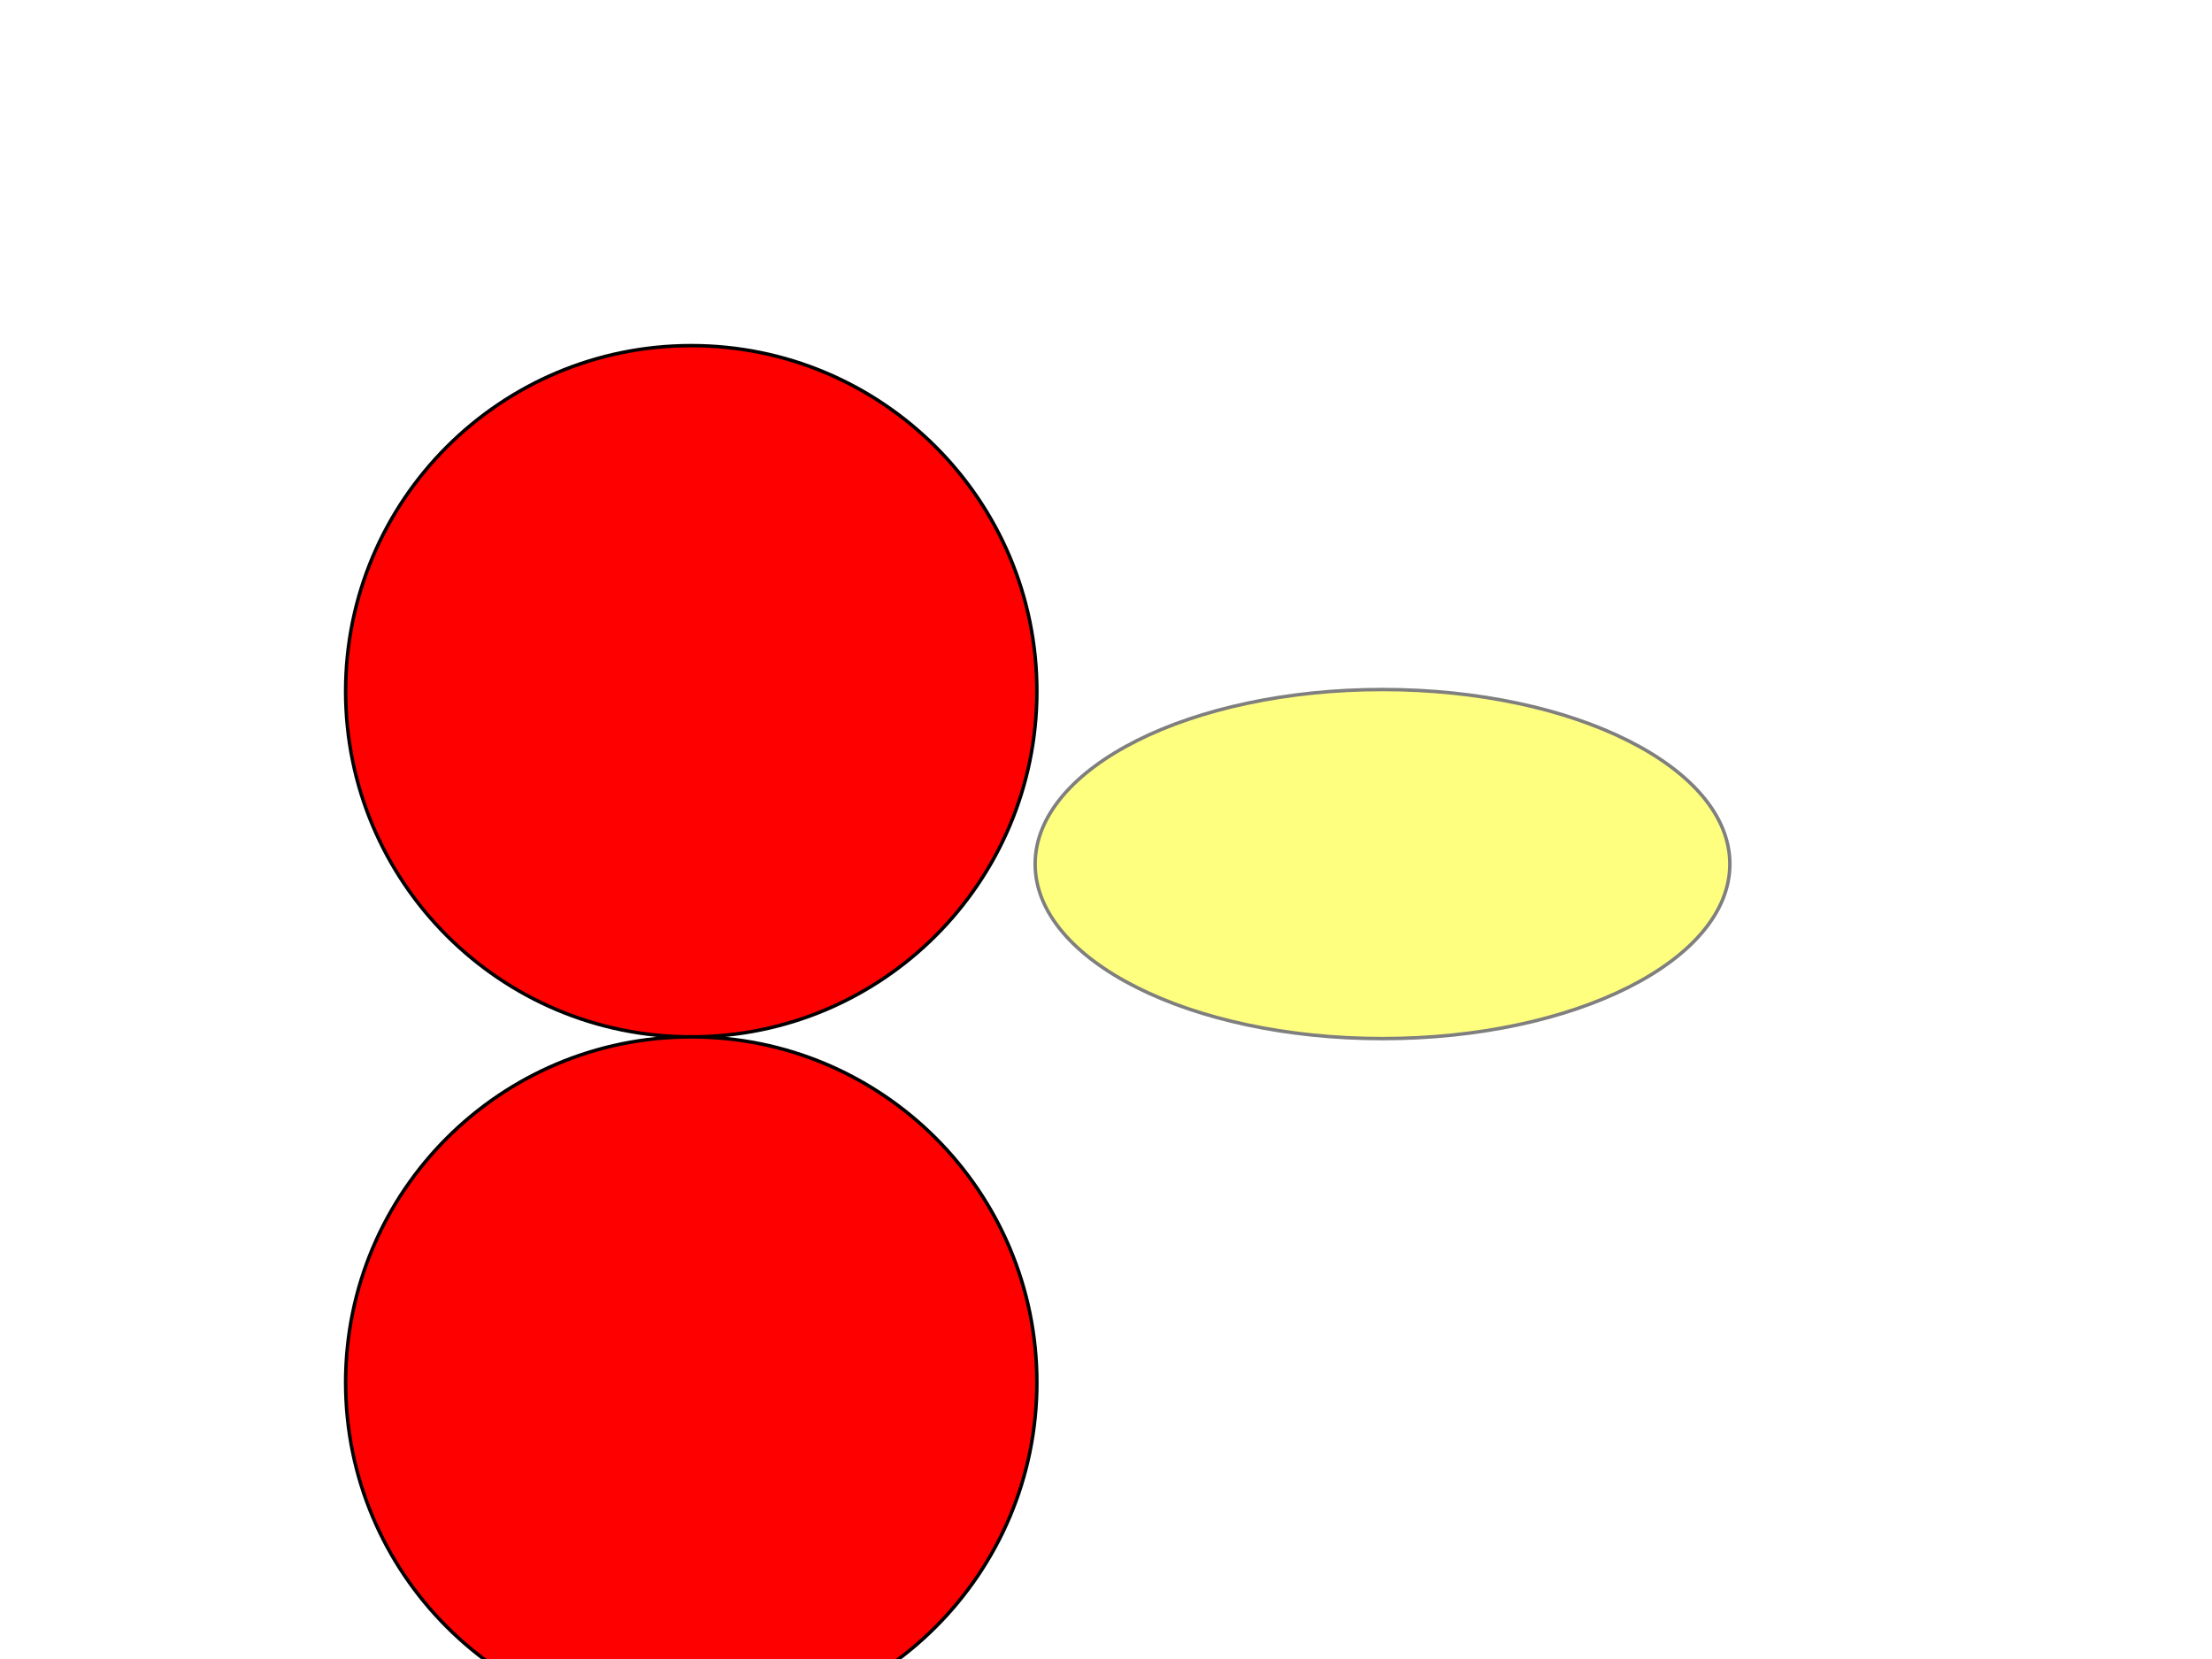
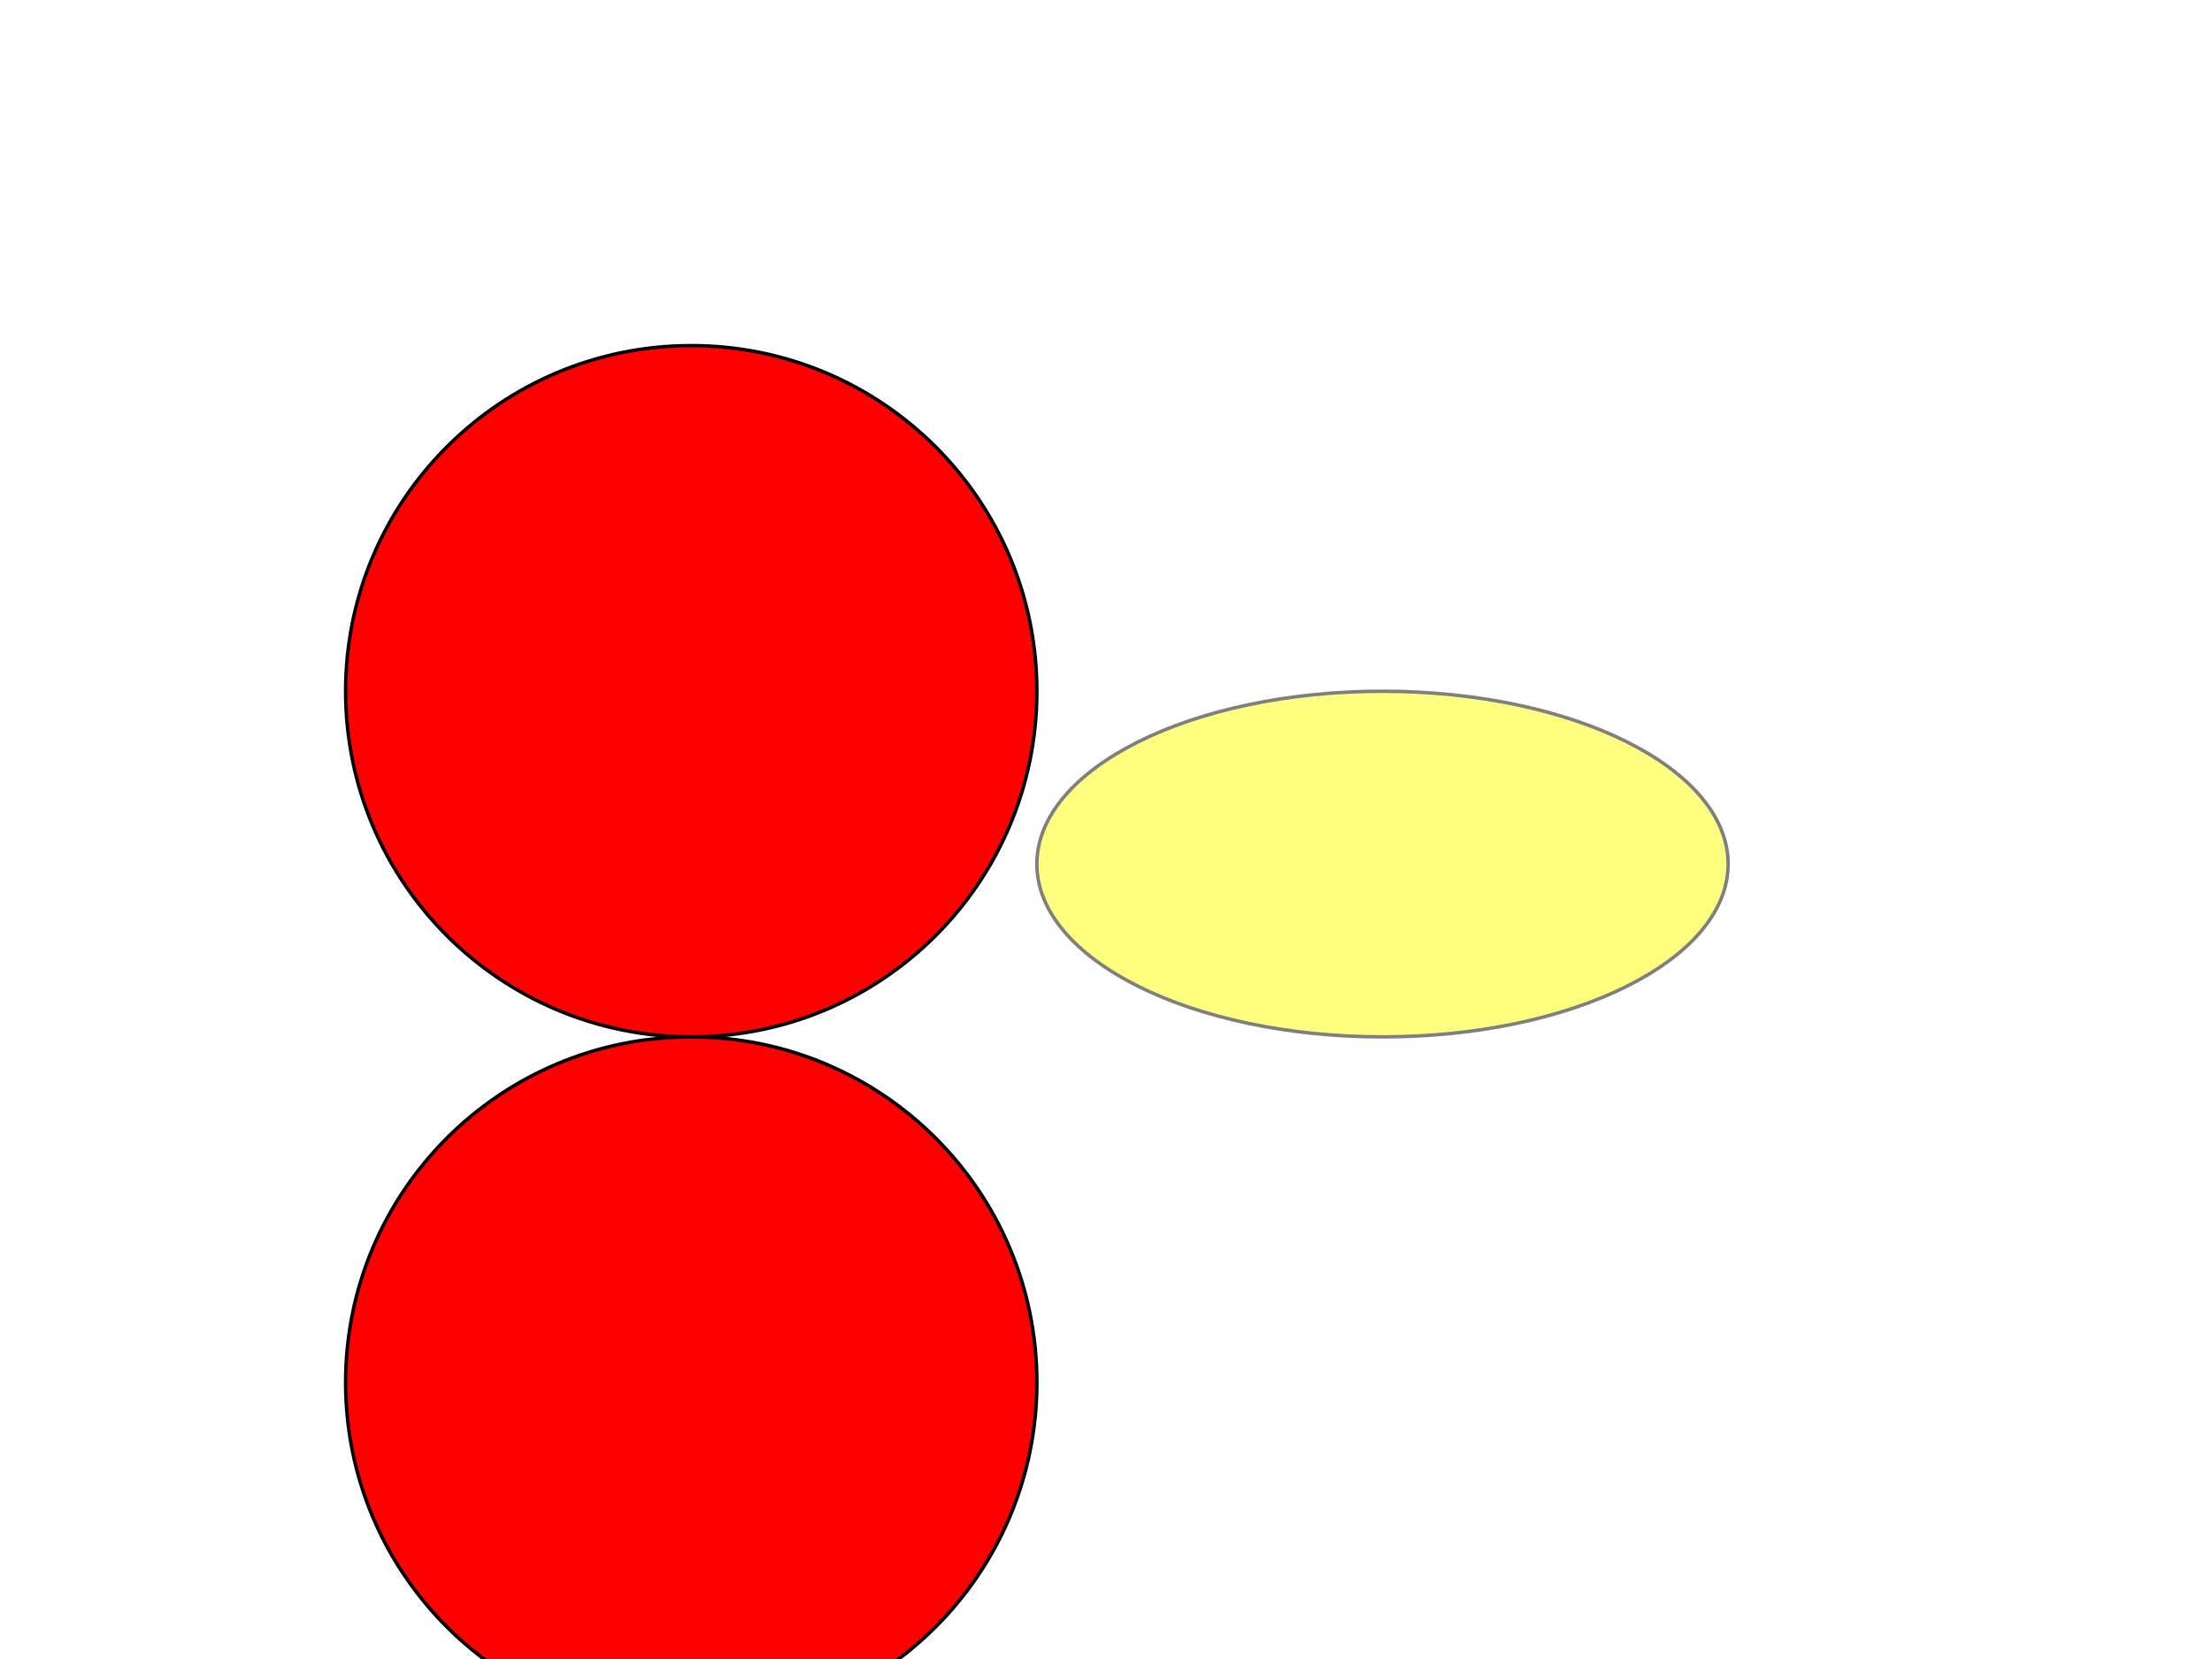
<svg xmlns="http://www.w3.org/2000/svg" width="640" height="480">
  <g class="layer">
    <circle cx="200" cy="200" fill="#FF0000" id="svg_1" r="100" stroke="#000000" />
-     <ellipse cx="400" cy="250" fill="#ffff00" id="svg_2" opacity="0.5" rx="100.5" ry="50.5" stroke="#000000" />
+     <ellipse cx="400" cy="250" fill="#ffff00" id="svg_2" opacity="0.5" rx="100" ry="50" stroke="#000000" />
    <ellipse cx="200" cy="400" fill="#FF0000" id="svg_3" rx="100" ry="100" stroke="#000000" transform="matrix(1 0 0 1 0 0)" />
  </g>
</svg>
